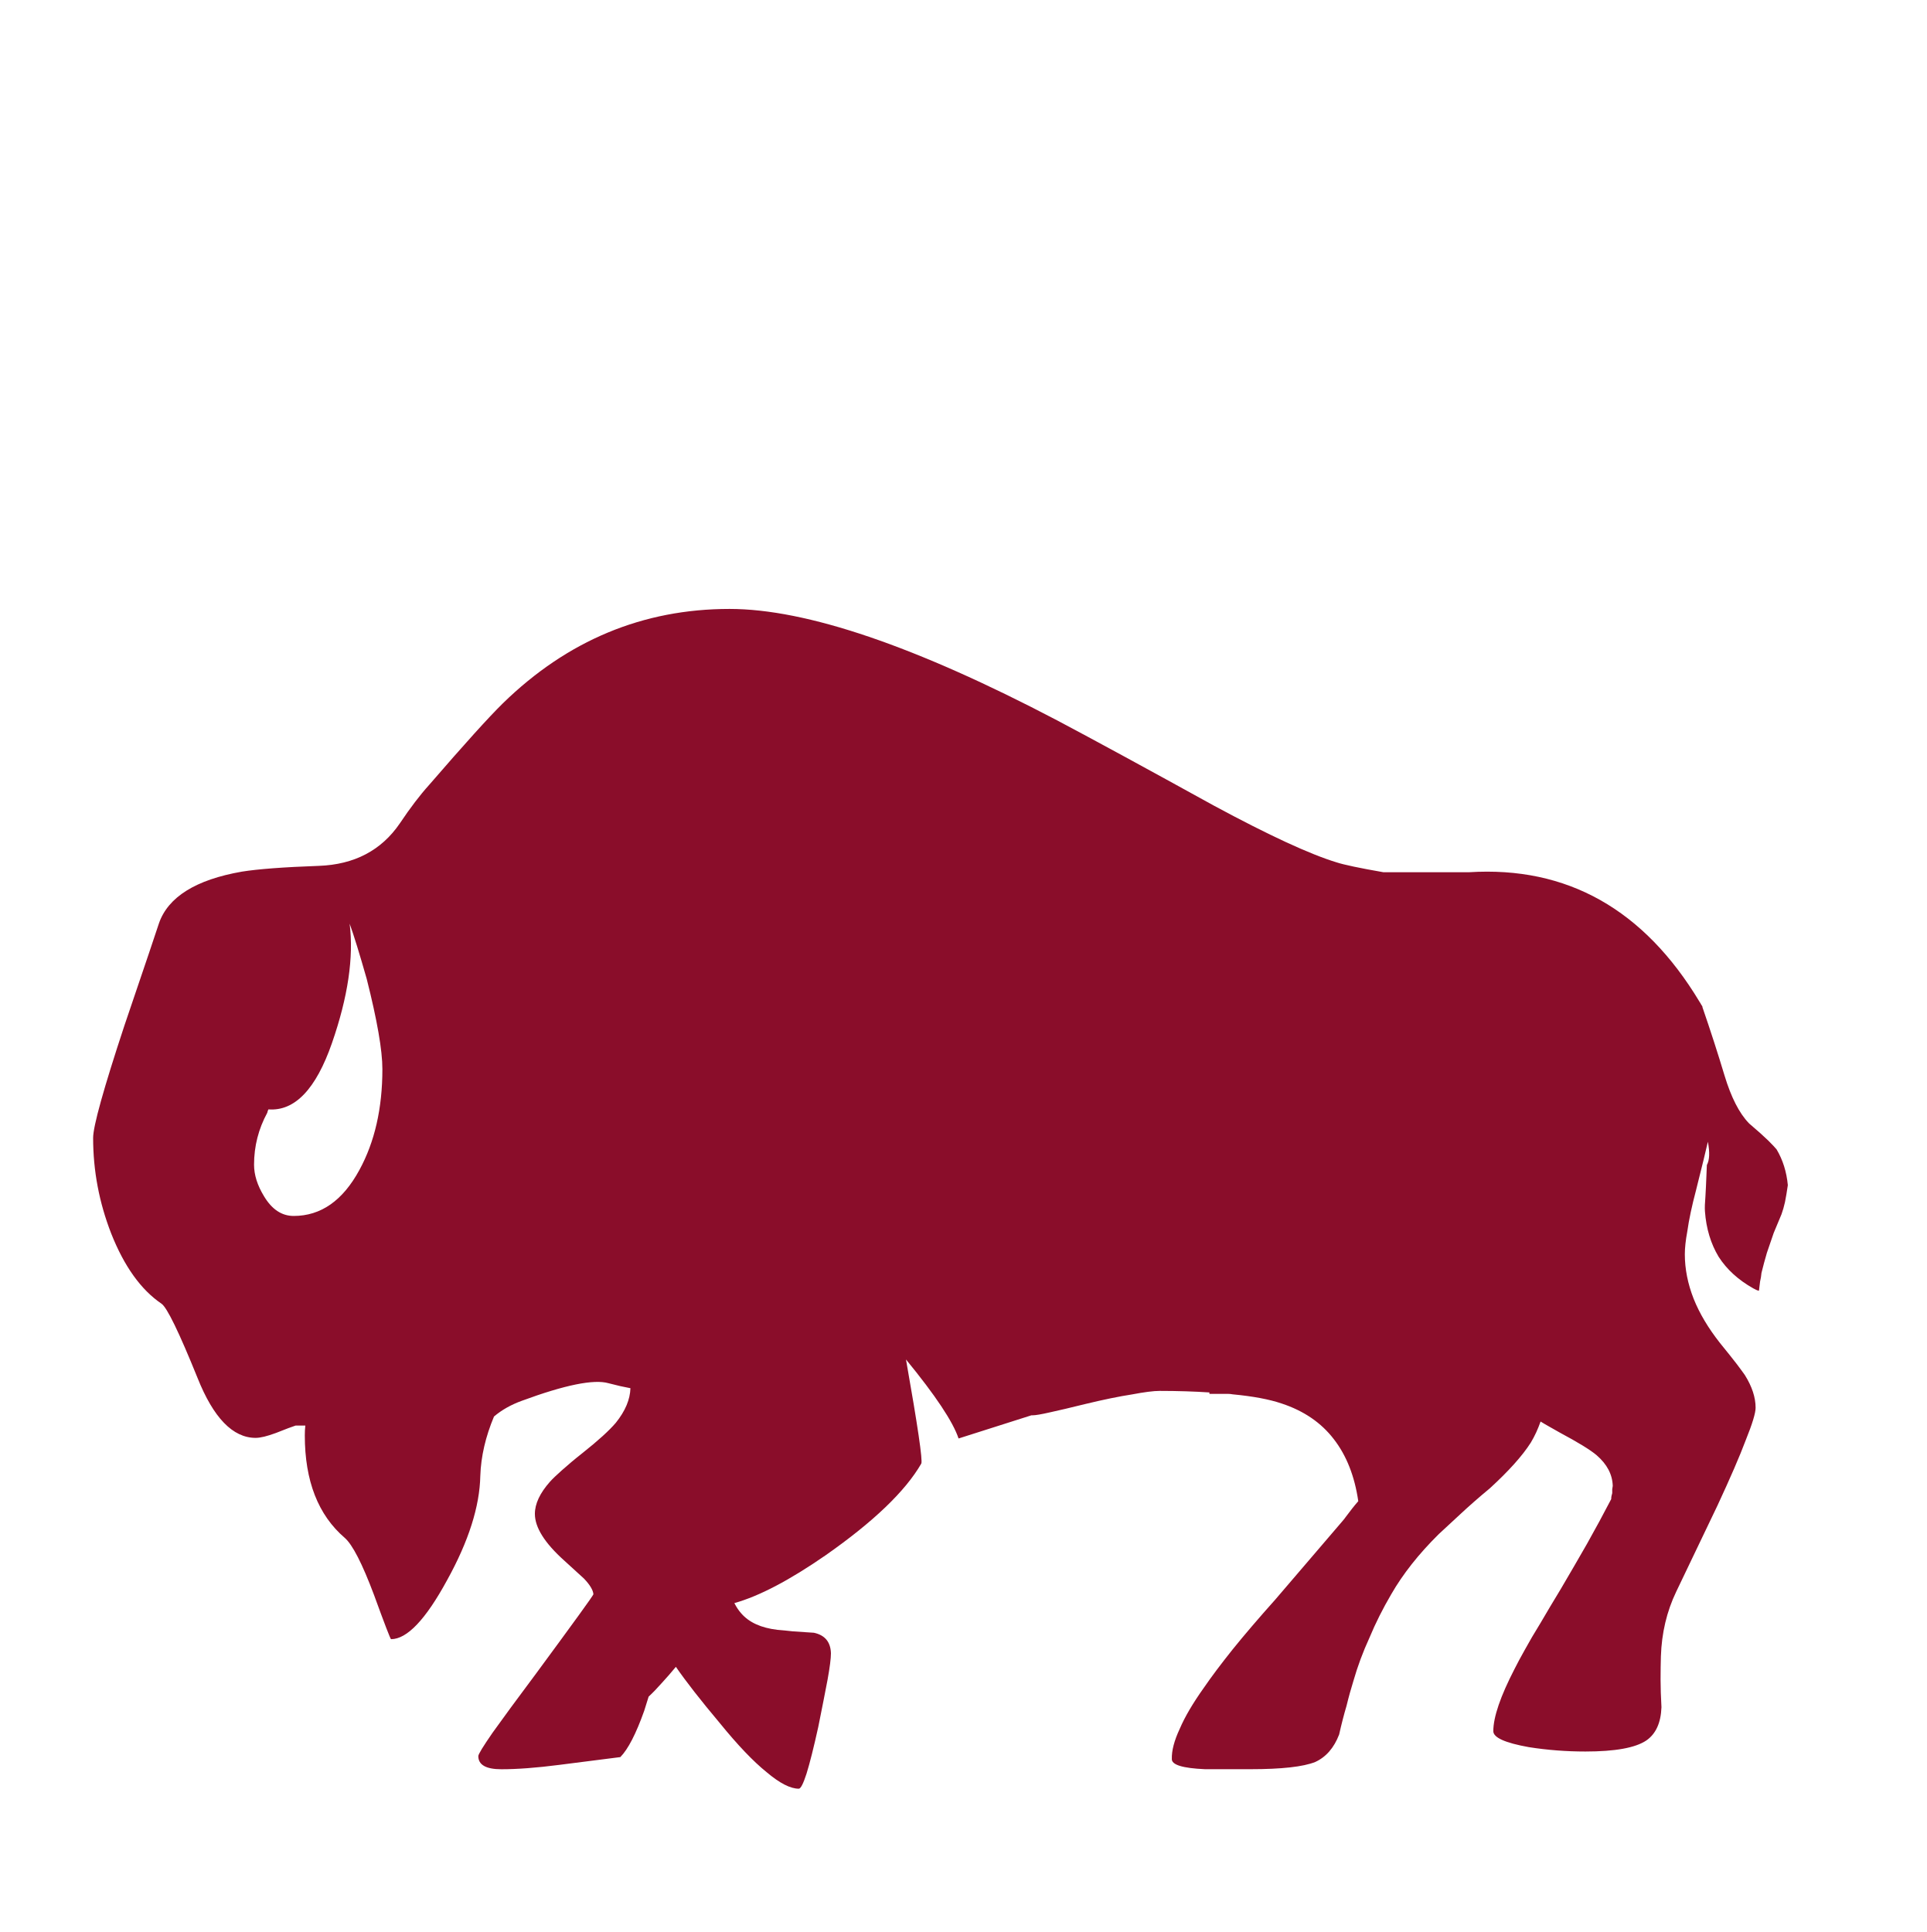
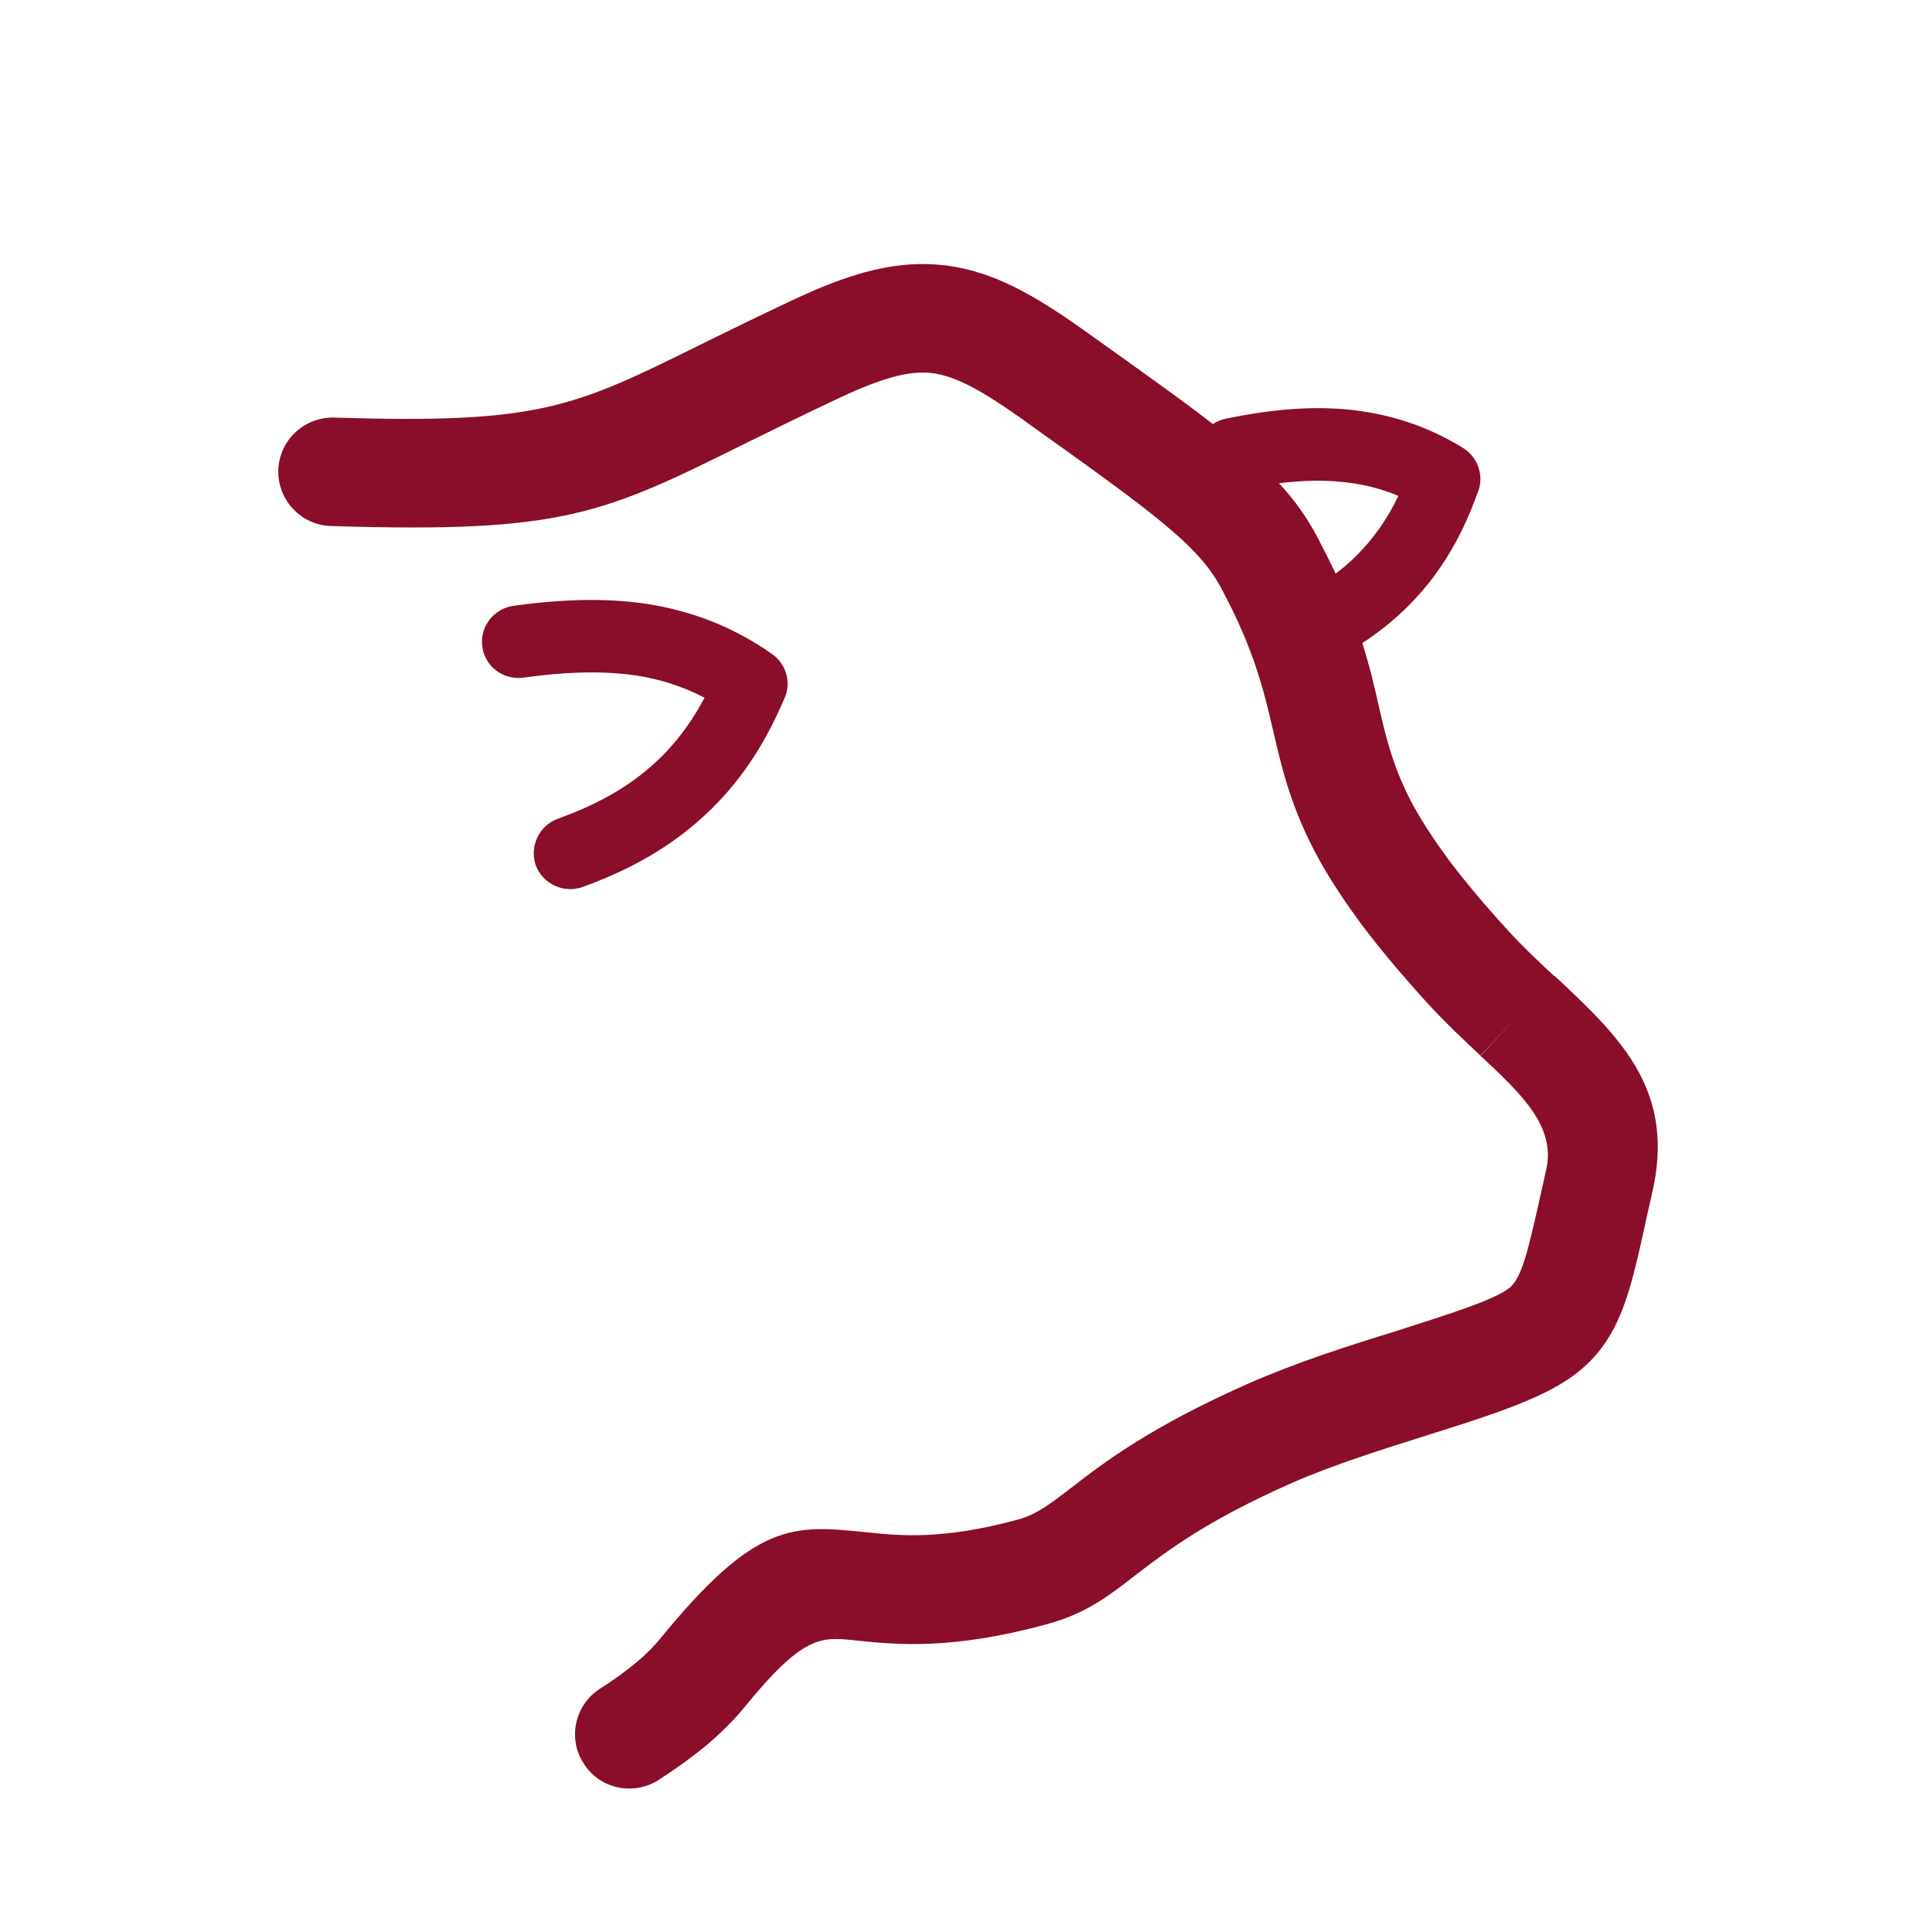
- <svg xmlns="http://www.w3.org/2000/svg" version="1.1" id="Layer_2" x="0px" y="0px" width="41.375px" height="41.5px" viewBox="0 0 41.375 41.5" style="enable-background:new 0 0 41.375 41.5;" xml:space="preserve">
-   <path style="fill:#8A0D2A;" d="M36.542,21.592c0.007,0.005,0.014,0.016,0.019,0.031v0.011c0.177,0.514,0.335,1.004,0.475,1.47  c0.141,0.465,0.314,0.806,0.521,1.021l0.011,0.011c0.173,0.146,0.309,0.269,0.408,0.365c0.09,0.091,0.15,0.153,0.178,0.189  c0.133,0.224,0.214,0.479,0.241,0.767c-0.02,0.138-0.04,0.259-0.061,0.364c-0.022,0.098-0.047,0.186-0.075,0.262l-0.167,0.4  c-0.05,0.145-0.099,0.289-0.147,0.429c-0.042,0.146-0.082,0.289-0.116,0.431c-0.005,0.061-0.015,0.122-0.03,0.185  c-0.008,0.071-0.016,0.133-0.023,0.188l-0.007,0.011c-0.036-0.011-0.074-0.028-0.117-0.053c-0.322-0.181-0.569-0.407-0.743-0.678  c-0.168-0.279-0.267-0.605-0.294-0.975c-0.006-0.078-0.001-0.184,0.01-0.316c0.008-0.131,0.015-0.284,0.022-0.461l0.009-0.218  c0.058-0.106,0.065-0.273,0.022-0.501c-0.056,0.243-0.126,0.532-0.211,0.866c-0.012,0.055-0.027,0.112-0.042,0.17  c-0.091,0.343-0.154,0.639-0.189,0.891c-0.035,0.188-0.053,0.353-0.053,0.49c0,0.314,0.063,0.634,0.189,0.955  c0.125,0.314,0.314,0.631,0.565,0.95c0.154,0.188,0.275,0.342,0.366,0.459c0.085,0.113,0.142,0.192,0.17,0.232  c0.153,0.245,0.23,0.479,0.23,0.701c0,0.113-0.07,0.345-0.211,0.694c-0.13,0.347-0.333,0.814-0.607,1.404l-0.887,1.853  c-0.204,0.425-0.313,0.889-0.329,1.392c-0.004,0.146-0.007,0.311-0.007,0.494c0,0.175,0.007,0.373,0.019,0.596  c-0.012,0.336-0.121,0.573-0.325,0.714c-0.236,0.159-0.672,0.237-1.309,0.237c-0.405,0-0.81-0.03-1.215-0.094  c-0.508-0.091-0.762-0.205-0.762-0.343c0-0.303,0.153-0.75,0.46-1.344c0.056-0.111,0.128-0.247,0.219-0.408  c0.09-0.165,0.202-0.357,0.335-0.572c0.126-0.217,0.272-0.461,0.438-0.735c0.189-0.321,0.375-0.642,0.559-0.963  c0.181-0.322,0.355-0.643,0.521-0.963c0-0.043,0.008-0.085,0.022-0.128V31.99l0.011-0.072c-0.007-0.246-0.122-0.466-0.347-0.66  c-0.133-0.113-0.395-0.274-0.784-0.482l-0.219-0.124c-0.077-0.043-0.144-0.082-0.2-0.117c-0.027,0.079-0.059,0.155-0.093,0.231  c-0.036,0.077-0.074,0.151-0.117,0.222c-0.181,0.284-0.475,0.611-0.879,0.981c-0.245,0.203-0.457,0.39-0.638,0.559  c-0.181,0.166-0.334,0.309-0.46,0.426c-0.432,0.427-0.771,0.858-1.019,1.289c-0.181,0.309-0.337,0.619-0.468,0.934  c-0.141,0.307-0.256,0.617-0.346,0.932c-0.05,0.161-0.1,0.338-0.147,0.532c-0.056,0.188-0.109,0.395-0.159,0.617  c-0.111,0.288-0.282,0.484-0.513,0.59c-0.257,0.103-0.72,0.155-1.393,0.155h-0.974c-0.48-0.021-0.718-0.093-0.713-0.22  c-0.005-0.18,0.052-0.396,0.17-0.648c0.11-0.258,0.285-0.555,0.524-0.89c0.154-0.225,0.358-0.497,0.615-0.819  c0.252-0.312,0.556-0.667,0.913-1.067l1.434-1.675c0.035-0.04,0.063-0.075,0.083-0.105l0.136-0.178  c0.044-0.055,0.085-0.106,0.129-0.155c-0.078-0.538-0.253-0.981-0.525-1.332c-0.271-0.354-0.645-0.609-1.12-0.766  c-0.268-0.091-0.617-0.156-1.05-0.197c-0.035-0.006-0.067-0.01-0.094-0.01h-0.408c0-0.015,0-0.024,0-0.031  c-0.322-0.021-0.678-0.033-1.068-0.033c-0.133,0-0.332,0.026-0.596,0.076c-0.267,0.041-0.602,0.109-1.007,0.207  c-0.314,0.078-0.566,0.137-0.755,0.178c-0.188,0.043-0.311,0.063-0.366,0.063h-0.03l-1.565,0.498  c-0.12-0.36-0.497-0.926-1.129-1.697c0.252,1.429,0.362,2.174,0.328,2.237c-0.343,0.594-1.028,1.25-2.056,1.97  c-0.775,0.536-1.427,0.878-1.958,1.026c0.042,0.083,0.091,0.157,0.147,0.22c0.168,0.195,0.428,0.313,0.776,0.354  c0.099,0.008,0.213,0.019,0.344,0.034c0.126,0.007,0.272,0.018,0.441,0.029c0.236,0.051,0.359,0.197,0.366,0.442  c0,0.109-0.024,0.299-0.072,0.564c-0.05,0.265-0.117,0.603-0.2,1.017c-0.098,0.444-0.182,0.778-0.252,1.003  c-0.07,0.216-0.125,0.324-0.166,0.324c-0.181,0-0.411-0.118-0.69-0.354c-0.287-0.231-0.623-0.583-1.007-1.056  c-0.412-0.49-0.727-0.894-0.943-1.208c-0.104,0.126-0.204,0.241-0.302,0.347c-0.098,0.111-0.193,0.21-0.283,0.293l-0.095,0.304  c-0.176,0.495-0.347,0.827-0.513,0.995l-1.31,0.167c-0.488,0.063-0.902,0.094-1.245,0.094c-0.329,0-0.495-0.094-0.495-0.282  c0-0.041,0.103-0.208,0.306-0.502c0.208-0.292,0.519-0.715,0.932-1.268c0.406-0.552,0.712-0.969,0.921-1.258  c0.201-0.277,0.306-0.429,0.313-0.448c-0.007-0.09-0.074-0.202-0.201-0.336l-0.425-0.388c-0.421-0.378-0.631-0.712-0.631-1.004  c0-0.216,0.108-0.446,0.324-0.69c0.056-0.063,0.144-0.146,0.264-0.253c0.118-0.105,0.264-0.229,0.438-0.366  c0.335-0.266,0.573-0.483,0.713-0.648c0.202-0.252,0.306-0.499,0.313-0.742c-0.133-0.024-0.29-0.059-0.471-0.107  c-0.314-0.09-0.936,0.036-1.863,0.378c-0.229,0.083-0.428,0.195-0.596,0.337c-0.181,0.433-0.28,0.856-0.294,1.274  c-0.013,0.656-0.25,1.404-0.713,2.241c-0.46,0.846-0.861,1.268-1.204,1.268c-0.013,0-0.135-0.317-0.366-0.951  c-0.252-0.671-0.461-1.08-0.629-1.226c-0.571-0.49-0.857-1.224-0.857-2.199c0-0.071,0.003-0.141,0.011-0.212H6.347  c-0.071,0.022-0.21,0.075-0.419,0.158c-0.189,0.07-0.334,0.106-0.438,0.106c-0.49,0-0.907-0.431-1.249-1.291  c-0.398-0.984-0.656-1.514-0.774-1.592c-0.44-0.299-0.8-0.802-1.079-1.507C2.129,25.831,2,25.147,2,24.442  c0-0.25,0.224-1.055,0.671-2.41c0.46-1.354,0.708-2.087,0.743-2.2c0.197-0.565,0.791-0.936,1.781-1.109  c0.342-0.055,0.893-0.097,1.653-0.124c0.762-0.028,1.342-0.332,1.739-0.913c0.224-0.335,0.434-0.61,0.63-0.827  c0.754-0.872,1.281-1.456,1.581-1.75c1.387-1.354,3.011-2.029,4.87-2.029c1.648,0,3.993,0.798,7.037,2.395  c0.795,0.421,1.919,1.033,3.373,1.835c1.18,0.636,2.056,1.041,2.63,1.215c0.153,0.05,0.488,0.121,1.003,0.211h1.834  c2.107-0.134,3.759,0.796,4.954,2.783C36.512,21.537,36.526,21.562,36.542,21.592z M5.765,23.83  c-0.01,0.018-0.019,0.042-0.025,0.072c-0.189,0.348-0.284,0.719-0.284,1.115c0,0.219,0.07,0.443,0.214,0.679  c0.169,0.282,0.381,0.423,0.637,0.423c0.584,0,1.054-0.329,1.411-0.987c0.329-0.602,0.494-1.324,0.494-2.167  c0-0.404-0.112-1.049-0.336-1.936c-0.153-0.536-0.275-0.934-0.367-1.188c0.09,0.721-0.036,1.575-0.38,2.565  C6.785,23.396,6.33,23.872,5.765,23.83z" />
+ <svg xmlns="http://www.w3.org/2000/svg" version="1.1" id="Layer_2" x="0px" y="0px" width="41.375px" height="41.5px" viewBox="0 0 41.375 41.5" enable-background="new 0 0 41.375 41.5" xml:space="preserve">
+   <g>
+     <path fill="#8A0D2A" d="M26.328,8.992c-0.103,0.023-0.195,0.063-0.281,0.117c-0.671-0.522-1.528-1.129-2.643-1.925l-0.087-0.062   c-1.13-0.81-1.994-1.287-2.993-1.419c-1.006-0.124-1.981,0.118-3.314,0.749c-0.748,0.351-1.395,0.67-1.964,0.95   c-2.73,1.35-3.454,1.708-7.867,1.568C6.53,8.953,5.993,9.46,5.977,10.106c-0.014,0.639,0.493,1.177,1.132,1.193   c5.004,0.157,5.832-0.25,8.967-1.808c0.544-0.266,1.168-0.578,1.933-0.936c0.912-0.428,1.521-0.608,2.027-0.538   c0.521,0.07,1.099,0.405,1.934,0.997l0.085,0.063c2.675,1.911,3.681,2.628,4.171,3.556c0.709,1.317,0.921,2.221,1.114,3.056   c0.204,0.872,0.392,1.684,0.984,2.767c0.233,0.421,0.537,0.889,0.935,1.427c0.383,0.506,0.852,1.069,1.435,1.707   c0.366,0.397,0.742,0.749,1.1,1.084l0.795-0.852l-0.795,0.86c0.016,0.015,0.038,0.028,0.054,0.045   c0.852,0.797,1.568,1.49,1.357,2.401L33.033,25.9c-0.211,0.92-0.351,1.574-0.633,1.777c-0.358,0.266-1.315,0.56-2.407,0.912   c-1.007,0.311-2.113,0.66-3.182,1.13c-2.097,0.928-3.088,1.683-3.82,2.251c-0.422,0.321-0.726,0.563-1.131,0.671   c-1.637,0.446-2.558,0.344-3.251,0.273c-1.583-0.162-2.371-0.24-4.437,2.293c-0.125,0.154-0.296,0.327-0.499,0.497   c-0.226,0.188-0.491,0.383-0.788,0.57c-0.537,0.342-0.701,1.068-0.351,1.605c0.344,0.547,1.062,0.701,1.607,0.357   c0.374-0.24,0.717-0.489,1.03-0.746c0.319-0.274,0.599-0.548,0.817-0.819c1.265-1.552,1.638-1.513,2.379-1.435   c0.888,0.093,2.065,0.21,4.102-0.344c0.841-0.227,1.31-0.584,1.948-1.082c0.632-0.483,1.49-1.146,3.33-1.957   c0.904-0.397,1.98-0.732,2.946-1.037c1.286-0.405,2.41-0.764,3.08-1.256c0.99-0.718,1.217-1.722,1.537-3.164   c0.022-0.109,0.045-0.219,0.162-0.733c0.531-2.212-0.646-3.352-2.025-4.644c-0.025-0.017-0.04-0.032-0.056-0.056v0.008   l-0.008-0.008v0.008c-0.328-0.305-0.663-0.618-0.974-0.959c-0.523-0.569-0.945-1.076-1.287-1.528   c-0.313-0.428-0.562-0.804-0.757-1.155c-0.437-0.801-0.592-1.456-0.756-2.167c-0.094-0.421-0.195-0.857-0.352-1.348   c0.343-0.225,0.671-0.483,0.967-0.779c0.624-0.616,1.131-1.396,1.498-2.424c0.163-0.351,0.038-0.78-0.305-0.99l0,0   c-0.795-0.492-1.622-0.741-2.488-0.826C28.098,8.719,27.24,8.805,26.328,8.992L26.328,8.992z M27.466,10.38   c0.468-0.056,0.904-0.071,1.325-0.031c0.421,0.038,0.836,0.132,1.24,0.304c-0.249,0.522-0.554,0.936-0.904,1.286   c-0.141,0.141-0.288,0.266-0.444,0.382c-0.117-0.25-0.25-0.514-0.397-0.795C28.059,11.104,27.801,10.738,27.466,10.38L27.466,10.38   z M11.021,13.014c-0.421,0.063-0.724,0.452-0.662,0.881c0.055,0.421,0.453,0.717,0.874,0.662c0.88-0.124,1.692-0.155,2.433-0.047   c0.506,0.078,0.997,0.234,1.465,0.477c-0.328,0.615-0.709,1.091-1.146,1.472c-0.576,0.508-1.255,0.858-2.011,1.131   c-0.398,0.147-0.607,0.592-0.468,0.997c0.149,0.398,0.592,0.608,0.999,0.468c0.927-0.335,1.769-0.78,2.502-1.427   c0.733-0.639,1.349-1.474,1.825-2.595c0.171-0.335,0.07-0.757-0.25-0.983l-0.453,0.639l0.453-0.639   c-0.842-0.592-1.731-0.927-2.675-1.076C12.988,12.835,12.036,12.874,11.021,13.014L11.021,13.014z" />
+   </g>
</svg>
